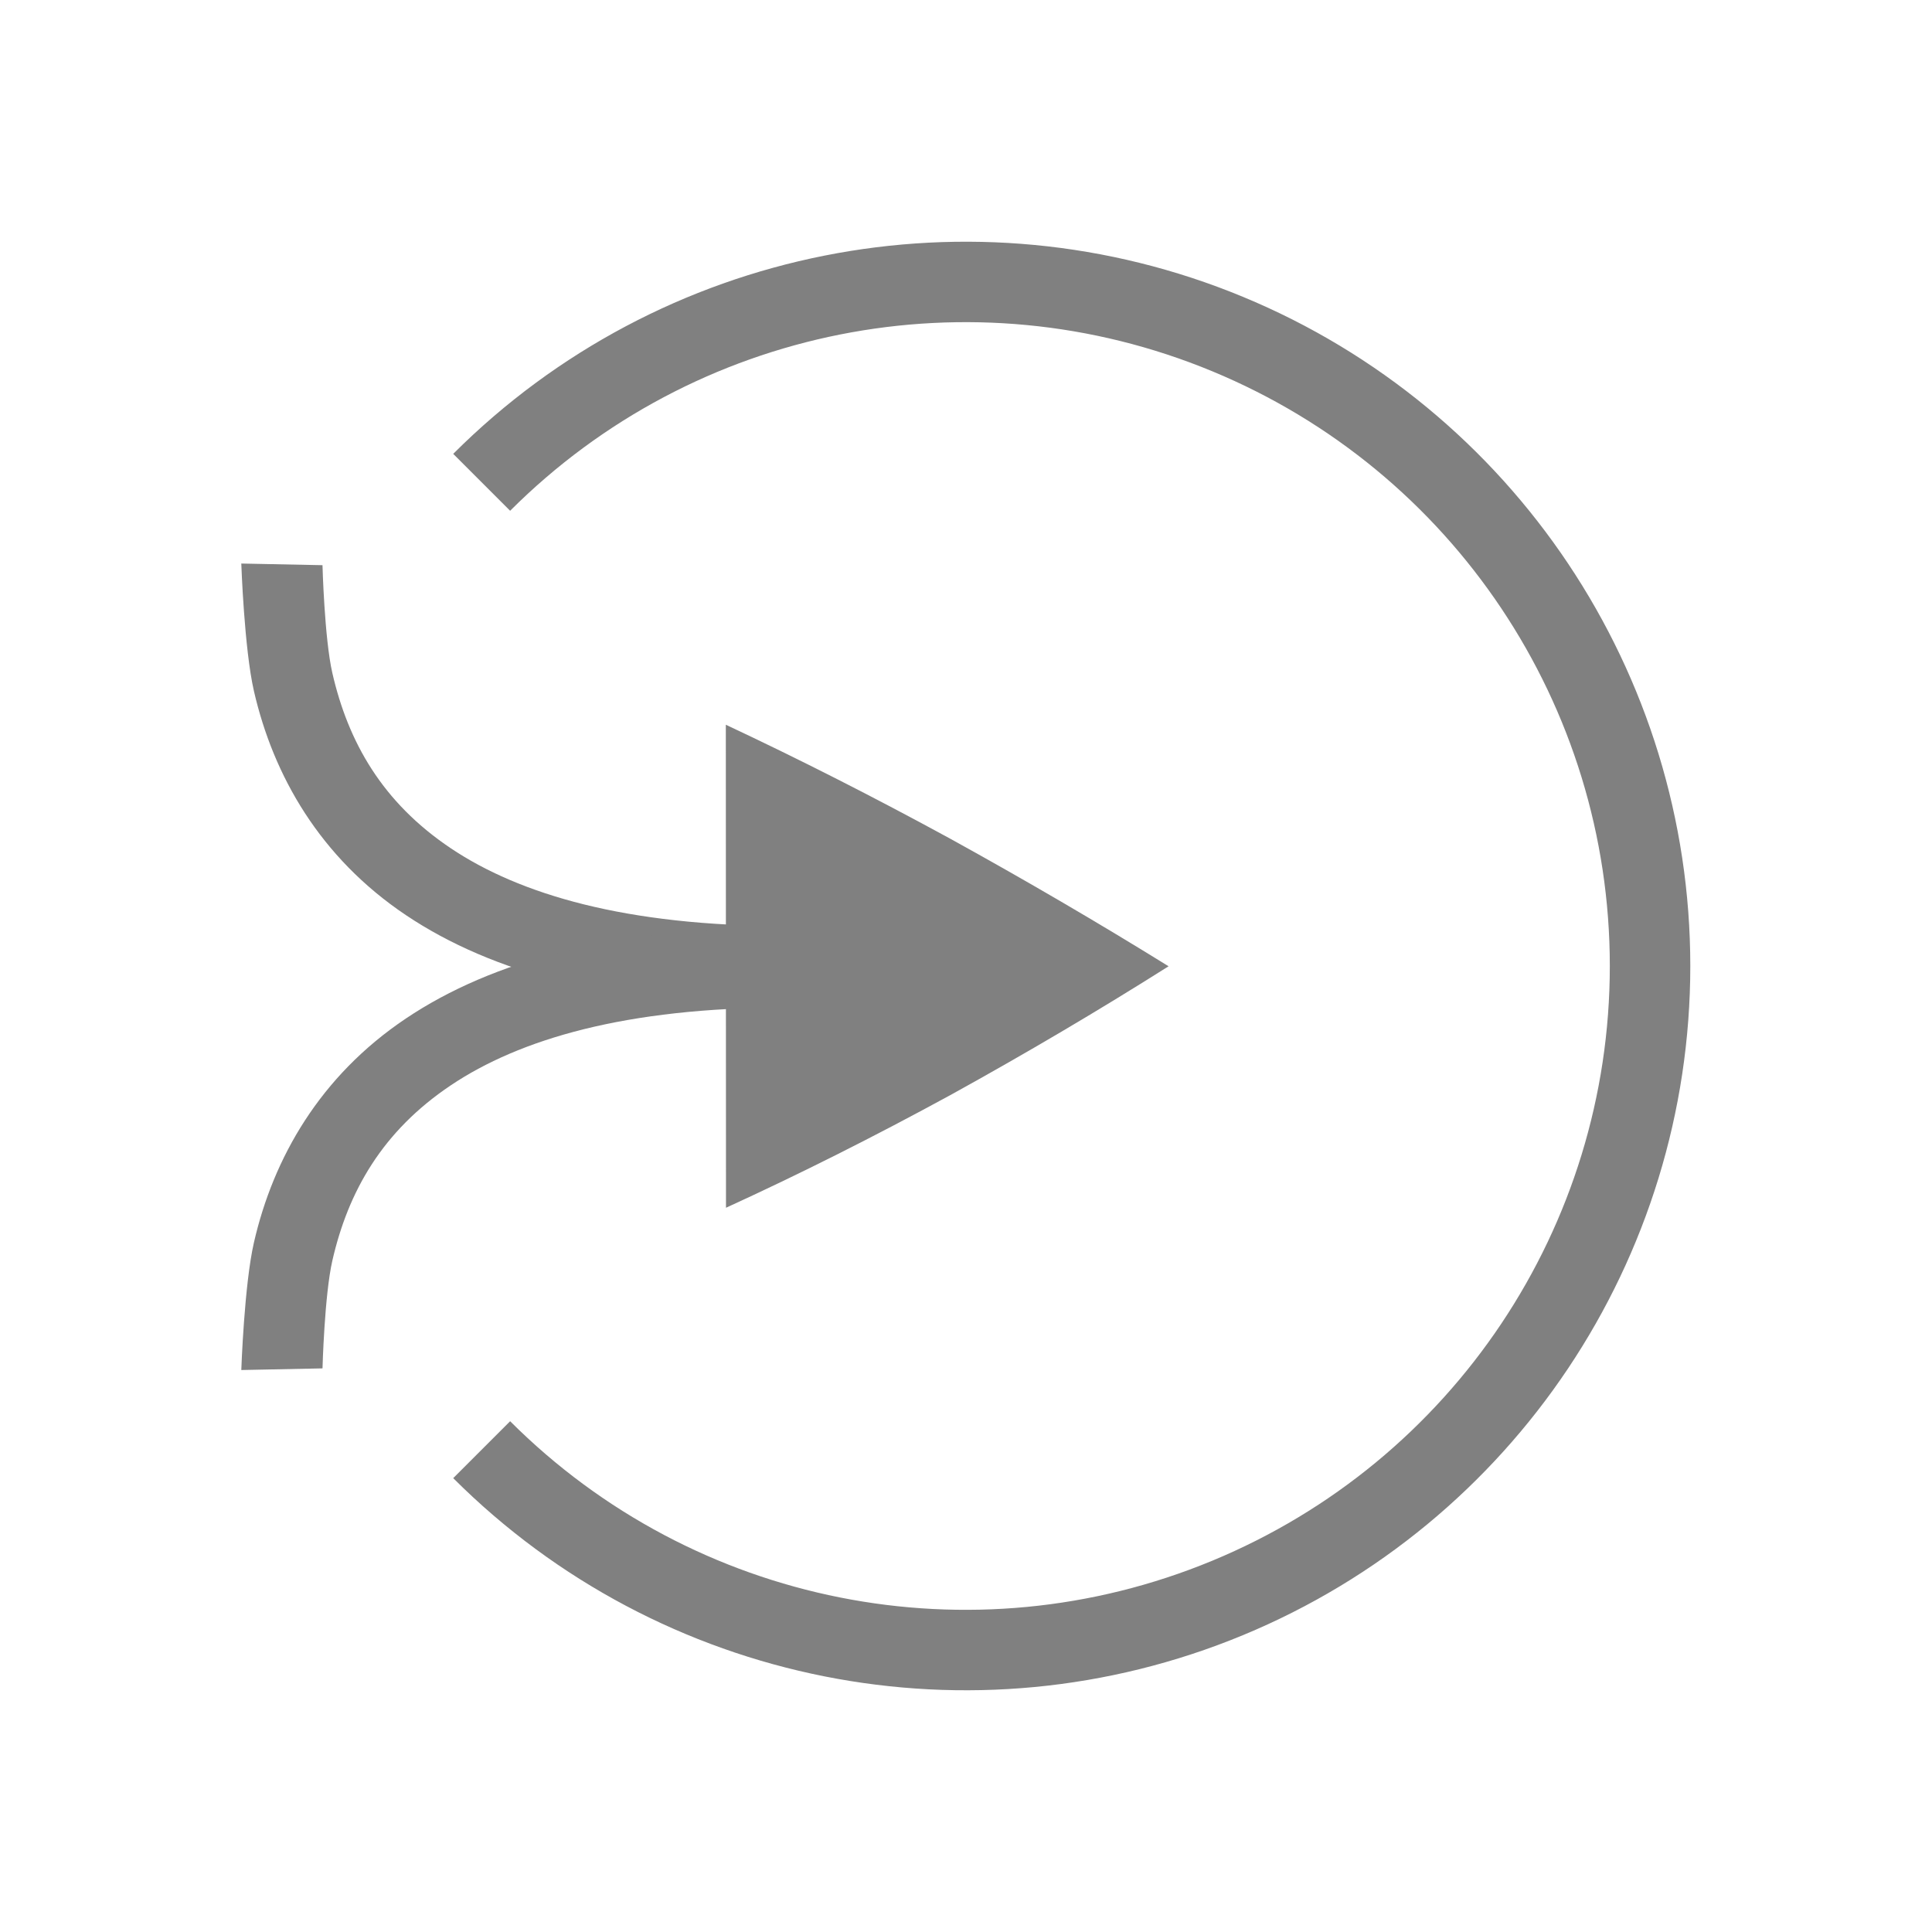
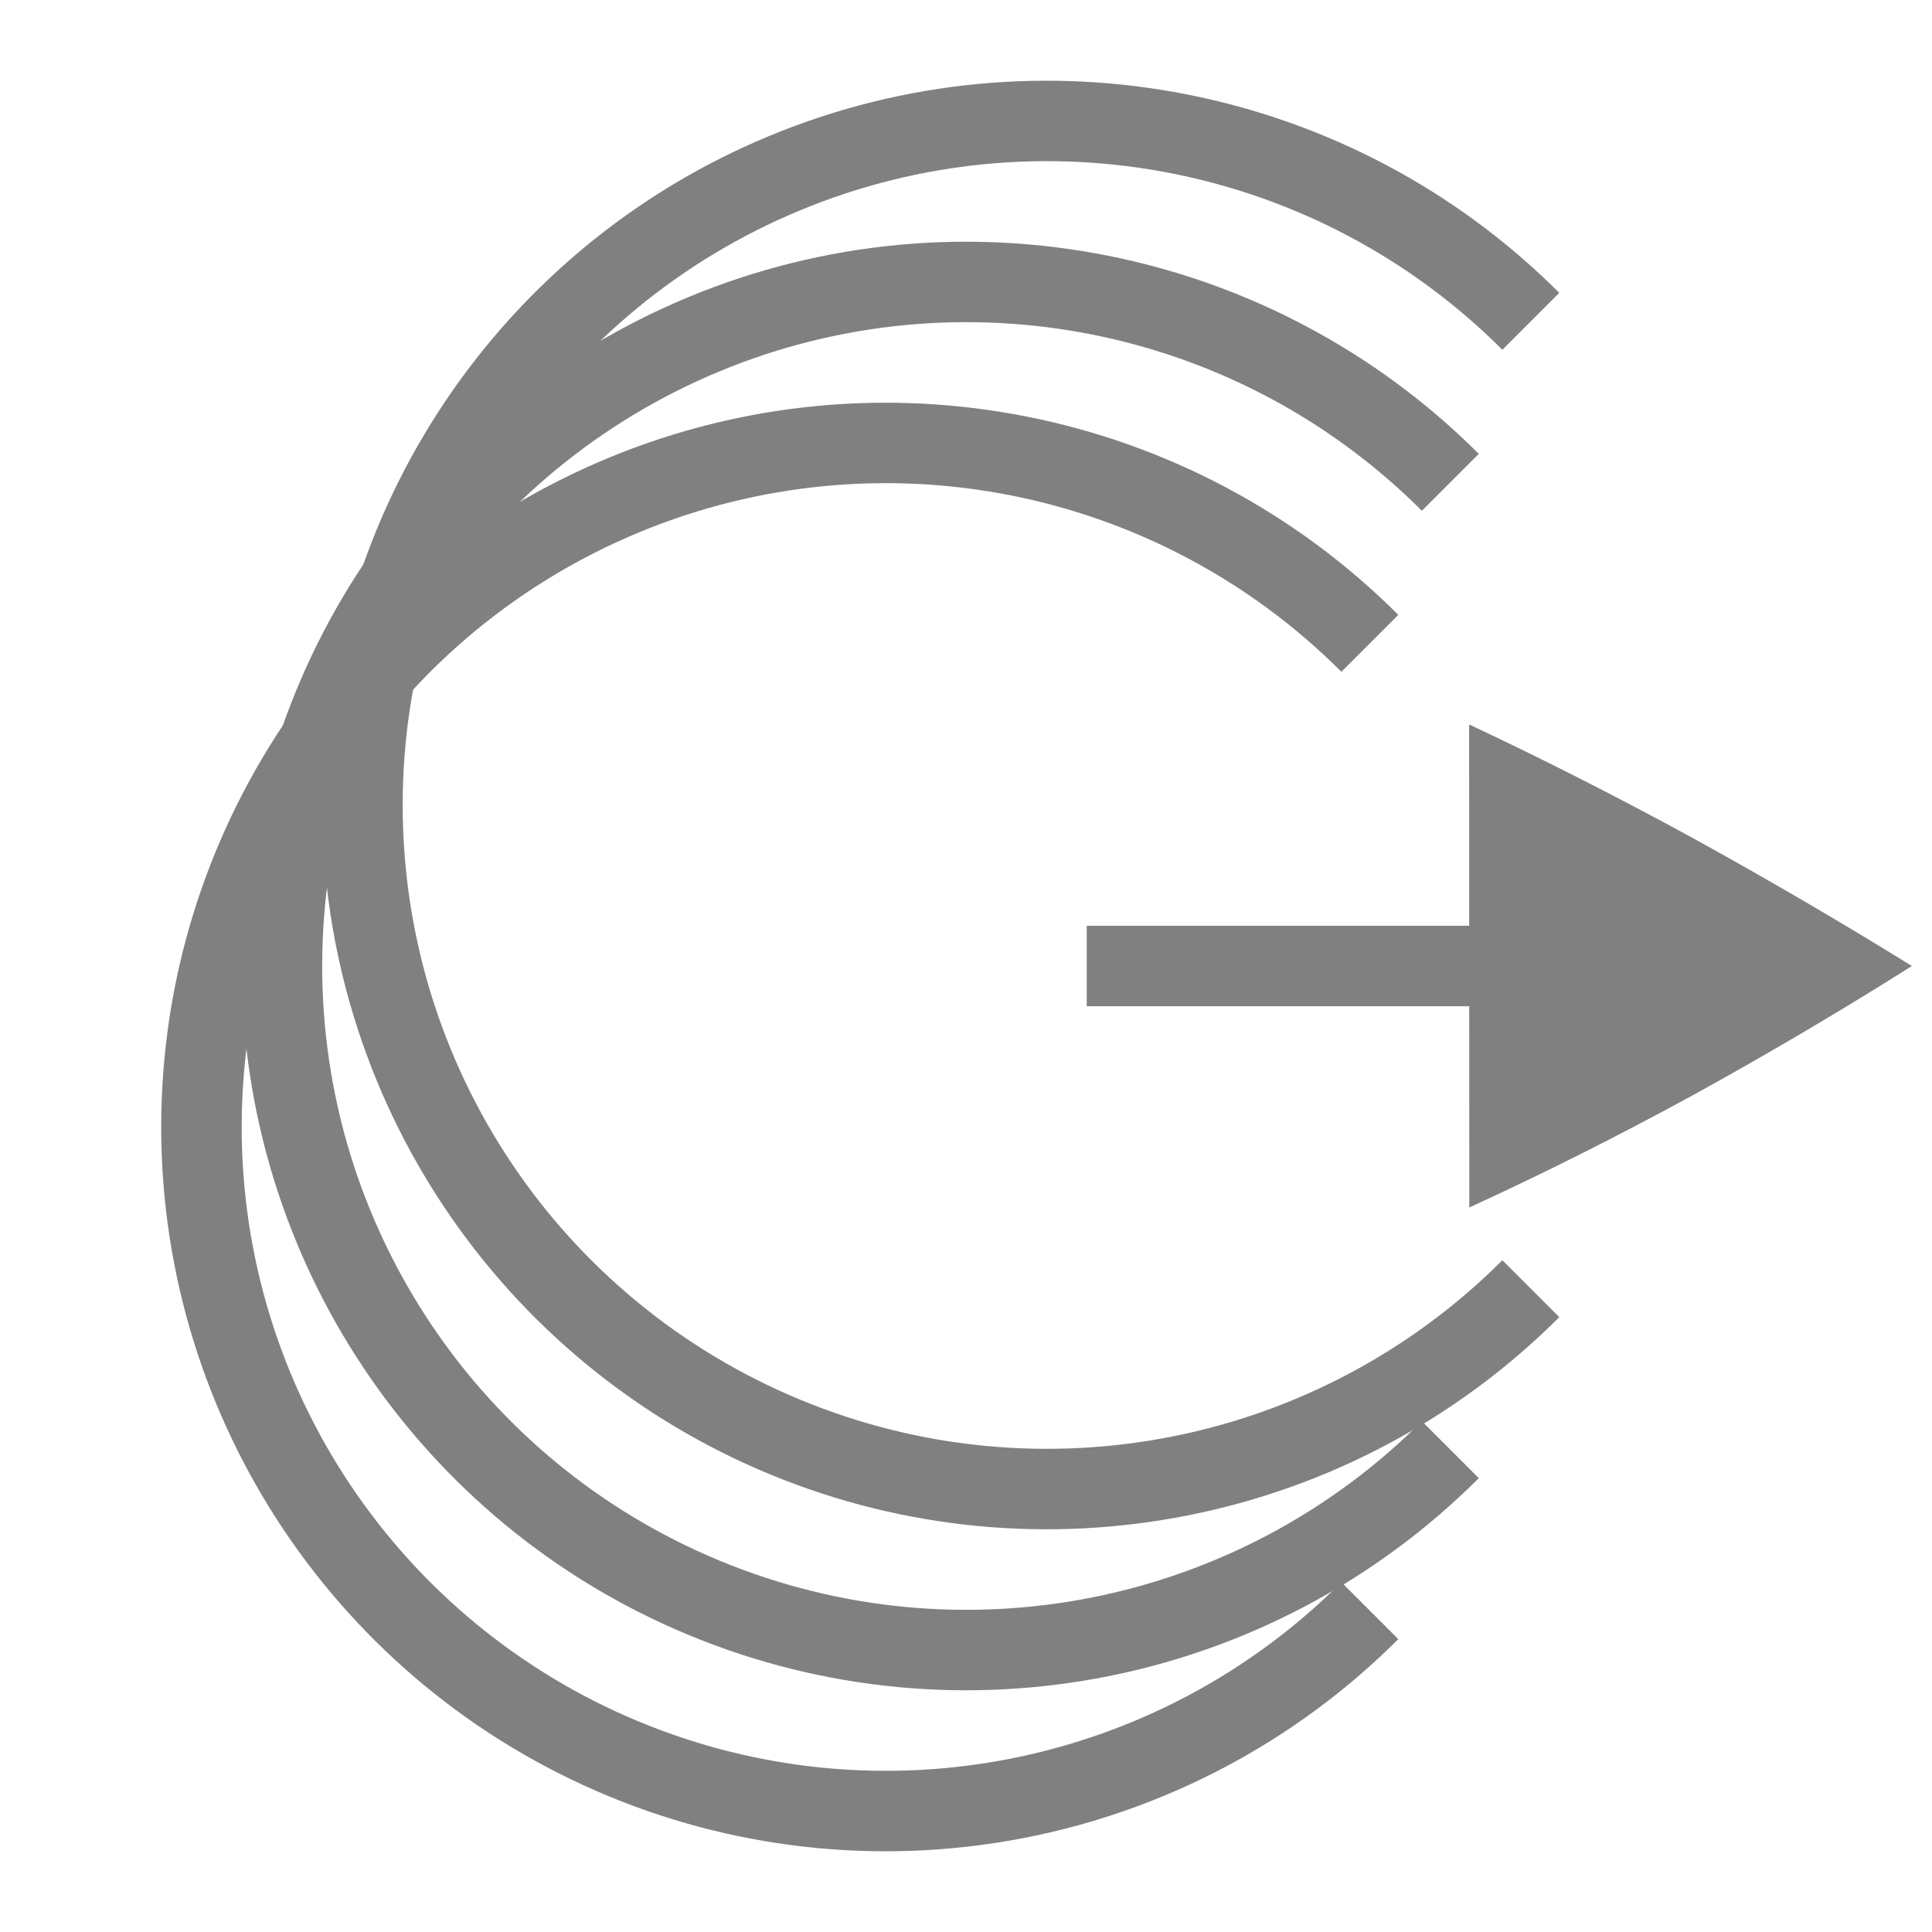
<svg xmlns="http://www.w3.org/2000/svg" width="96" height="96" id="svg4874" version="1.1" viewBox="0 0 96 96">
  <defs id="defs4876" />
  <g id="layer1" transform="translate(67.85715,-78.50504)">
    <rect transform="rotate(90)" y="-28.143" x="78.505" height="96" width="96" id="rect4782-637" style="color:#000000;display:inline;overflow:visible;visibility:visible;fill:none;stroke:none;stroke-width:4;marker:none;enable-background:accumulate" />
-     <path style="color:#000000;font-style:normal;font-variant:normal;font-weight:normal;font-stretch:normal;font-size:medium;line-height:normal;font-family:sans-serif;font-variant-ligatures:none;font-variant-position:normal;font-variant-caps:normal;font-variant-numeric:normal;font-variant-alternates:normal;font-feature-settings:normal;text-indent:0;text-align:start;text-decoration:none;text-decoration-line:none;text-decoration-style:solid;text-decoration-color:#000000;letter-spacing:normal;word-spacing:normal;text-transform:none;writing-mode:lr-tb;direction:ltr;baseline-shift:baseline;text-anchor:start;white-space:normal;shape-padding:0;clip-rule:nonzero;display:inline;overflow:visible;visibility:visible;opacity:1;isolation:auto;mix-blend-mode:normal;color-interpolation:sRGB;color-interpolation-filters:linearRGB;solid-color:#000000;solid-opacity:1;fill:#808080;fill-opacity:1;fill-rule:nonzero;stroke:none;stroke-width:4;stroke-linecap:butt;stroke-linejoin:round;stroke-miterlimit:4;stroke-dasharray:none;stroke-dashoffset:0;stroke-opacity:1;marker:none;color-rendering:auto;image-rendering:auto;shape-rendering:auto;text-rendering:auto;enable-background:accumulate" d="m -45.337,101.057 c 10.294,-10.289 25.79,-13.371 39.24,-7.803 13.45,5.568 22.23,18.701 22.23,33.252 0,14.551 -8.781,27.682 -22.23,33.25 -13.45,5.568 -28.946,2.486 -39.24,-7.803 l 2.828,-2.828 c 9.158,9.153 22.917,11.887 34.883,6.934 11.966,-4.954 19.76,-16.609 19.76,-29.553 0,-12.944 -7.794,-24.601 -19.76,-29.555 -11.966,-4.954 -25.725,-2.22 -34.883,6.934 z" id="path4145" />
-     <path id="path4116" d="m -28.791,128.519 c -8.512,0 -14.616,-1.671 -18.895,-4.541 -4.279,-2.87 -6.59,-6.939 -7.554,-11.137 -0.482,-2.099 -0.627,-6.334 -0.627,-6.334 l 4.034,0.082 c 0,0 0.097,3.644 0.49,5.358 0.787,3.427 2.476,6.421 5.884,8.707 3.409,2.286 8.68,3.865 16.667,3.865 h 5.001 v 4 z" style="color:#000000;font-style:normal;font-variant:normal;font-weight:normal;font-stretch:normal;font-size:medium;line-height:normal;font-family:sans-serif;font-variant-ligatures:none;font-variant-position:normal;font-variant-caps:normal;font-variant-numeric:normal;font-variant-alternates:normal;font-feature-settings:normal;text-indent:0;text-align:start;text-decoration:none;text-decoration-line:none;text-decoration-style:solid;text-decoration-color:#000000;letter-spacing:normal;word-spacing:normal;text-transform:none;writing-mode:lr-tb;direction:ltr;baseline-shift:baseline;text-anchor:start;white-space:normal;shape-padding:0;clip-rule:nonzero;display:inline;overflow:visible;visibility:visible;opacity:1;isolation:auto;mix-blend-mode:normal;color-interpolation:sRGB;color-interpolation-filters:linearRGB;solid-color:#000000;solid-opacity:1;fill:#808080;fill-opacity:1;fill-rule:nonzero;stroke:none;stroke-width:4;stroke-linecap:butt;stroke-linejoin:round;stroke-miterlimit:4;stroke-dasharray:none;stroke-dashoffset:0;stroke-opacity:1;marker:none;color-rendering:auto;image-rendering:auto;shape-rendering:auto;text-rendering:auto;enable-background:accumulate" />
-     <path id="path4118" d="m -55.867,146.581 c 0,0 0.145,-4.235 0.627,-6.334 0.963,-4.198 3.275,-8.265 7.554,-11.135 4.279,-2.87 10.382,-4.543 18.895,-4.543 h 6.001 v 4 h -6.001 c -7.988,0 -13.258,1.579 -16.667,3.865 -3.409,2.286 -5.098,5.28 -5.884,8.707 -0.393,1.714 -0.49,5.358 -0.49,5.358 z" style="color:#000000;font-style:normal;font-variant:normal;font-weight:normal;font-stretch:normal;font-size:medium;line-height:normal;font-family:sans-serif;font-variant-ligatures:none;font-variant-position:normal;font-variant-caps:normal;font-variant-numeric:normal;font-variant-alternates:normal;font-feature-settings:normal;text-indent:0;text-align:start;text-decoration:none;text-decoration-line:none;text-decoration-style:solid;text-decoration-color:#000000;letter-spacing:normal;word-spacing:normal;text-transform:none;writing-mode:lr-tb;direction:ltr;baseline-shift:baseline;text-anchor:start;white-space:normal;shape-padding:0;clip-rule:nonzero;display:inline;overflow:visible;visibility:visible;opacity:1;isolation:auto;mix-blend-mode:normal;color-interpolation:sRGB;color-interpolation-filters:linearRGB;solid-color:#000000;solid-opacity:1;fill:#808080;fill-opacity:1;fill-rule:nonzero;stroke:none;stroke-width:4;stroke-linecap:butt;stroke-linejoin:round;stroke-miterlimit:4;stroke-dasharray:none;stroke-dashoffset:0;stroke-opacity:1;marker:none;color-rendering:auto;image-rendering:auto;shape-rendering:auto;text-rendering:auto;enable-background:accumulate" />
-     <path style="color:#000000;display:inline;overflow:visible;visibility:visible;opacity:1;fill:#808080;fill-opacity:1;fill-rule:nonzero;stroke:none;stroke-width:2.999;marker:none;enable-background:accumulate" d="m -31.791,114.518 0.008,24 c 3.65,-1.669 7.366,-3.536 11.149,-5.599 3.748,-2.068 7.363,-4.201 10.843,-6.4 -3.48,-2.156 -7.095,-4.268 -10.843,-6.336 -3.785,-2.064 -7.503,-3.952 -11.155,-5.665 z" id="path5588-9-2-96-5" />
+     <path id="rect4747-4" d="m 18.143,124.505 1,4 h -33 v -4 z" style="color:#000000;display:inline;overflow:visible;visibility:visible;fill:#808080;fill-opacity:1;stroke:none;stroke-width:9;marker:none;enable-background:accumulate" />
+     <path style="color:#000000;font-style:normal;font-variant:normal;font-weight:normal;font-stretch:normal;font-size:medium;line-height:normal;font-family:sans-serif;font-variant-ligatures:none;font-variant-position:normal;font-variant-caps:normal;font-variant-numeric:normal;font-variant-alternates:normal;font-feature-settings:normal;text-indent:0;text-align:start;text-decoration:none;text-decoration-line:none;text-decoration-style:solid;text-decoration-color:#000000;letter-spacing:normal;word-spacing:normal;text-transform:none;writing-mode:lr-tb;direction:ltr;baseline-shift:baseline;text-anchor:start;white-space:normal;shape-padding:0;clip-rule:nonzero;display:inline;overflow:visible;visibility:visible;opacity:1;isolation:auto;mix-blend-mode:normal;color-interpolation:sRGB;color-interpolation-filters:linearRGB;solid-color:#000000;solid-opacity:1;fill:#808080;fill-opacity:1;fill-rule:nonzero;stroke:none;stroke-width:4;stroke-linecap:butt;stroke-linejoin:round;stroke-miterlimit:4;stroke-dasharray:none;stroke-dashoffset:0;stroke-opacity:1;marker:none;color-rendering:auto;image-rendering:auto;shape-rendering:auto;text-rendering:auto;enable-background:accumulate" d="M 5.623,101.057 C -4.671,90.768 -20.167,87.686 -33.617,93.254 c -13.45,5.568 -22.23,18.701 -22.23,33.252 0,14.551 8.781,27.682 22.23,33.25 13.45,5.568 28.946,2.486 39.24,-7.803 l -2.828,-2.828 c -9.158,9.153 -22.917,11.887 -34.883,6.934 -11.966,-4.954 -19.76,-16.609 -19.76,-29.553 0,-12.944 7.794,-24.601 19.76,-29.555 11.966,-4.954 25.725,-2.22 34.883,6.934 z" id="path4145" />
+     <path id="path5837" d="m 5.143,114.504 0.008,24 c 3.65,-1.669 7.366,-3.536 11.149,-5.599 3.748,-2.068 7.363,-4.2 10.843,-6.4 -3.48,-2.156 -7.095,-4.268 -10.843,-6.336 -3.785,-2.064 -7.503,-3.952 -11.155,-5.665 z" style="color:#000000;display:inline;overflow:visible;visibility:visible;opacity:1;fill:#808080;fill-opacity:1;fill-rule:nonzero;stroke:none;stroke-width:2.999;marker:none;enable-background:accumulate" />
+     <path id="path830" d="M 1.623,109.057 C -8.671,98.768 -24.167,95.686 -37.617,101.254 c -13.45,5.568 -22.23,18.701 -22.23,33.252 0,14.551 8.781,27.682 22.23,33.25 13.45,5.568 28.946,2.486 39.24,-7.803 l -2.828,-2.828 c -9.158,9.153 -22.917,11.887 -34.883,6.934 -11.966,-4.954 -19.76,-16.609 -19.76,-29.553 0,-12.944 7.794,-24.601 19.76,-29.555 11.966,-4.954 25.725,-2.22 34.883,6.934 z" style="color:#000000;font-style:normal;font-variant:normal;font-weight:normal;font-stretch:normal;font-size:medium;line-height:normal;font-family:sans-serif;font-variant-ligatures:none;font-variant-position:normal;font-variant-caps:normal;font-variant-numeric:normal;font-variant-alternates:normal;font-feature-settings:normal;text-indent:0;text-align:start;text-decoration:none;text-decoration-line:none;text-decoration-style:solid;text-decoration-color:#000000;letter-spacing:normal;word-spacing:normal;text-transform:none;writing-mode:lr-tb;direction:ltr;baseline-shift:baseline;text-anchor:start;white-space:normal;shape-padding:0;clip-rule:nonzero;display:inline;overflow:visible;visibility:visible;opacity:1;isolation:auto;mix-blend-mode:normal;color-interpolation:sRGB;color-interpolation-filters:linearRGB;solid-color:#000000;solid-opacity:1;fill:#808080;fill-opacity:1;fill-rule:nonzero;stroke:none;stroke-width:4;stroke-linecap:butt;stroke-linejoin:round;stroke-miterlimit:4;stroke-dasharray:none;stroke-dashoffset:0;stroke-opacity:1;marker:none;color-rendering:auto;image-rendering:auto;shape-rendering:auto;text-rendering:auto;enable-background:accumulate" />
+     <path id="path832" d="M 9.623,93.057 C -0.671,82.768 -16.167,79.686 -29.617,85.254 c -13.45,5.568 -22.23,18.701 -22.23,33.252 0,14.551 8.781,27.682 22.23,33.25 13.45,5.568 28.946,2.486 39.24,-7.803 l -2.828,-2.828 c -9.158,9.153 -22.917,11.887 -34.883,6.934 -11.966,-4.954 -19.76,-16.609 -19.76,-29.553 0,-12.944 7.794,-24.601 19.76,-29.555 11.966,-4.954 25.725,-2.22 34.883,6.934 z" style="color:#000000;font-style:normal;font-variant:normal;font-weight:normal;font-stretch:normal;font-size:medium;line-height:normal;font-family:sans-serif;font-variant-ligatures:none;font-variant-position:normal;font-variant-caps:normal;font-variant-numeric:normal;font-variant-alternates:normal;font-feature-settings:normal;text-indent:0;text-align:start;text-decoration:none;text-decoration-line:none;text-decoration-style:solid;text-decoration-color:#000000;letter-spacing:normal;word-spacing:normal;text-transform:none;writing-mode:lr-tb;direction:ltr;baseline-shift:baseline;text-anchor:start;white-space:normal;shape-padding:0;clip-rule:nonzero;display:inline;overflow:visible;visibility:visible;opacity:1;isolation:auto;mix-blend-mode:normal;color-interpolation:sRGB;color-interpolation-filters:linearRGB;solid-color:#000000;solid-opacity:1;fill:#808080;fill-opacity:1;fill-rule:nonzero;stroke:none;stroke-width:4;stroke-linecap:butt;stroke-linejoin:round;stroke-miterlimit:4;stroke-dasharray:none;stroke-dashoffset:0;stroke-opacity:1;marker:none;color-rendering:auto;image-rendering:auto;shape-rendering:auto;text-rendering:auto;enable-background:accumulate" />
  </g>
</svg>
